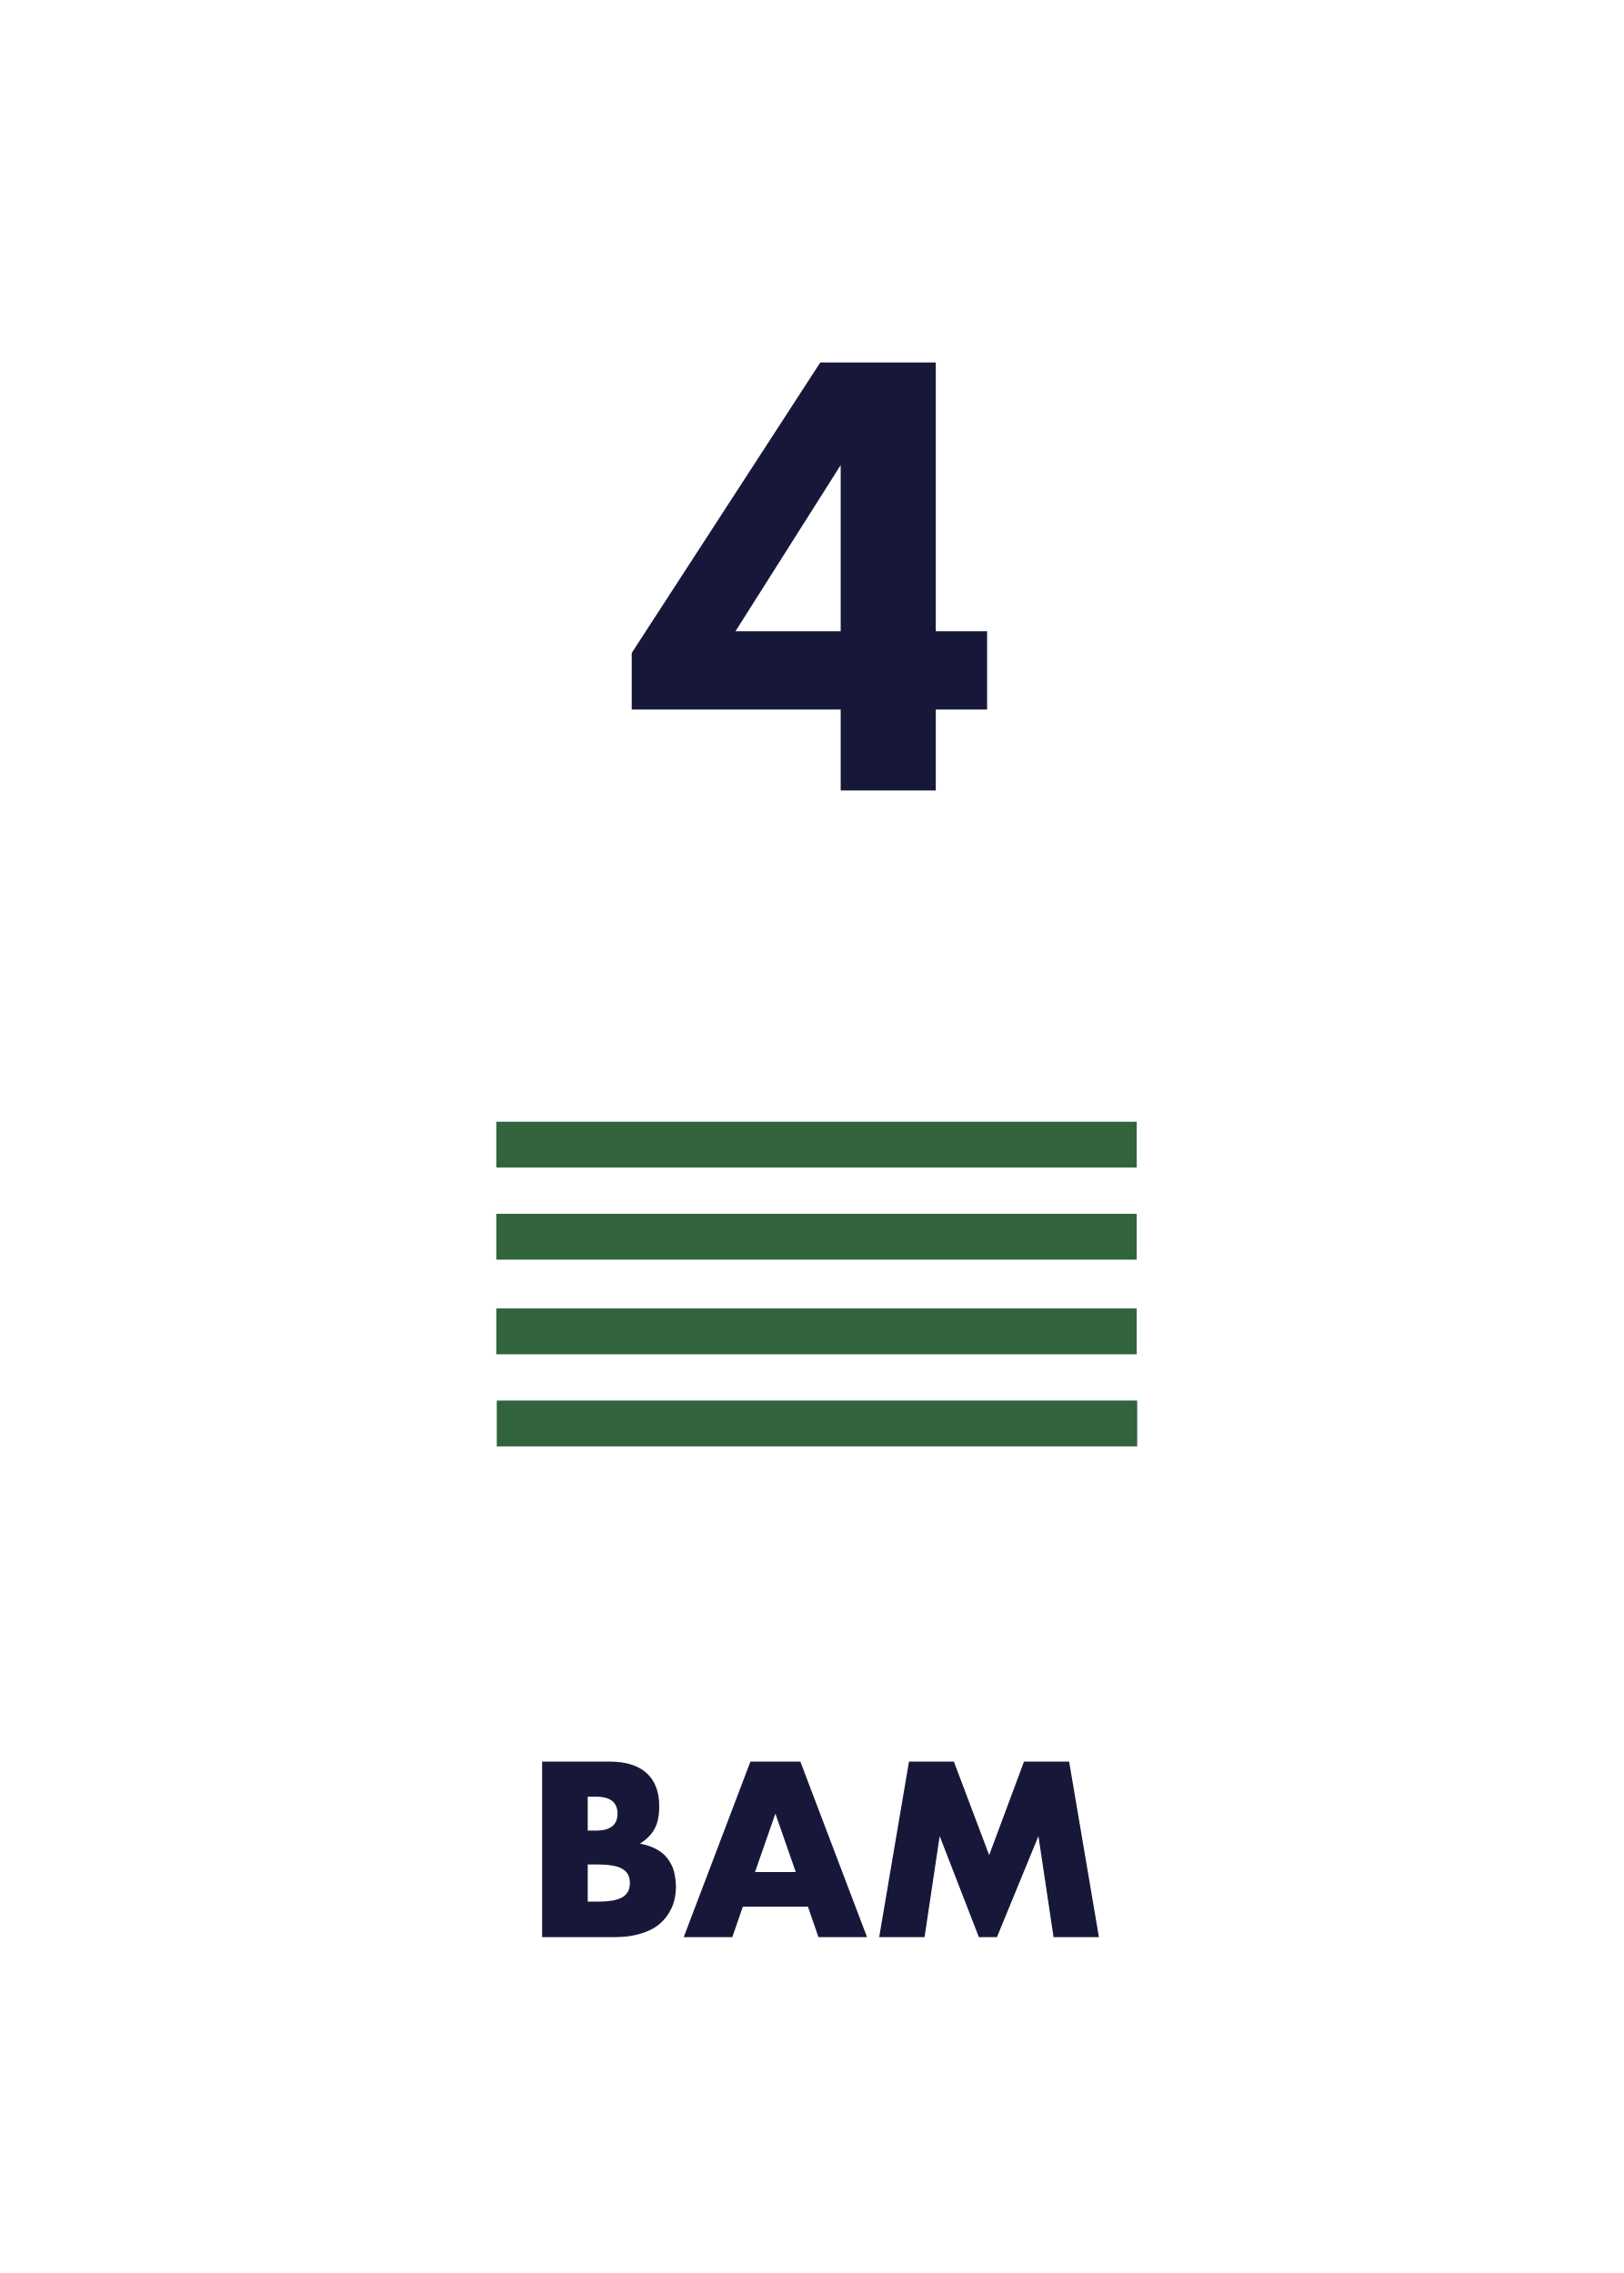
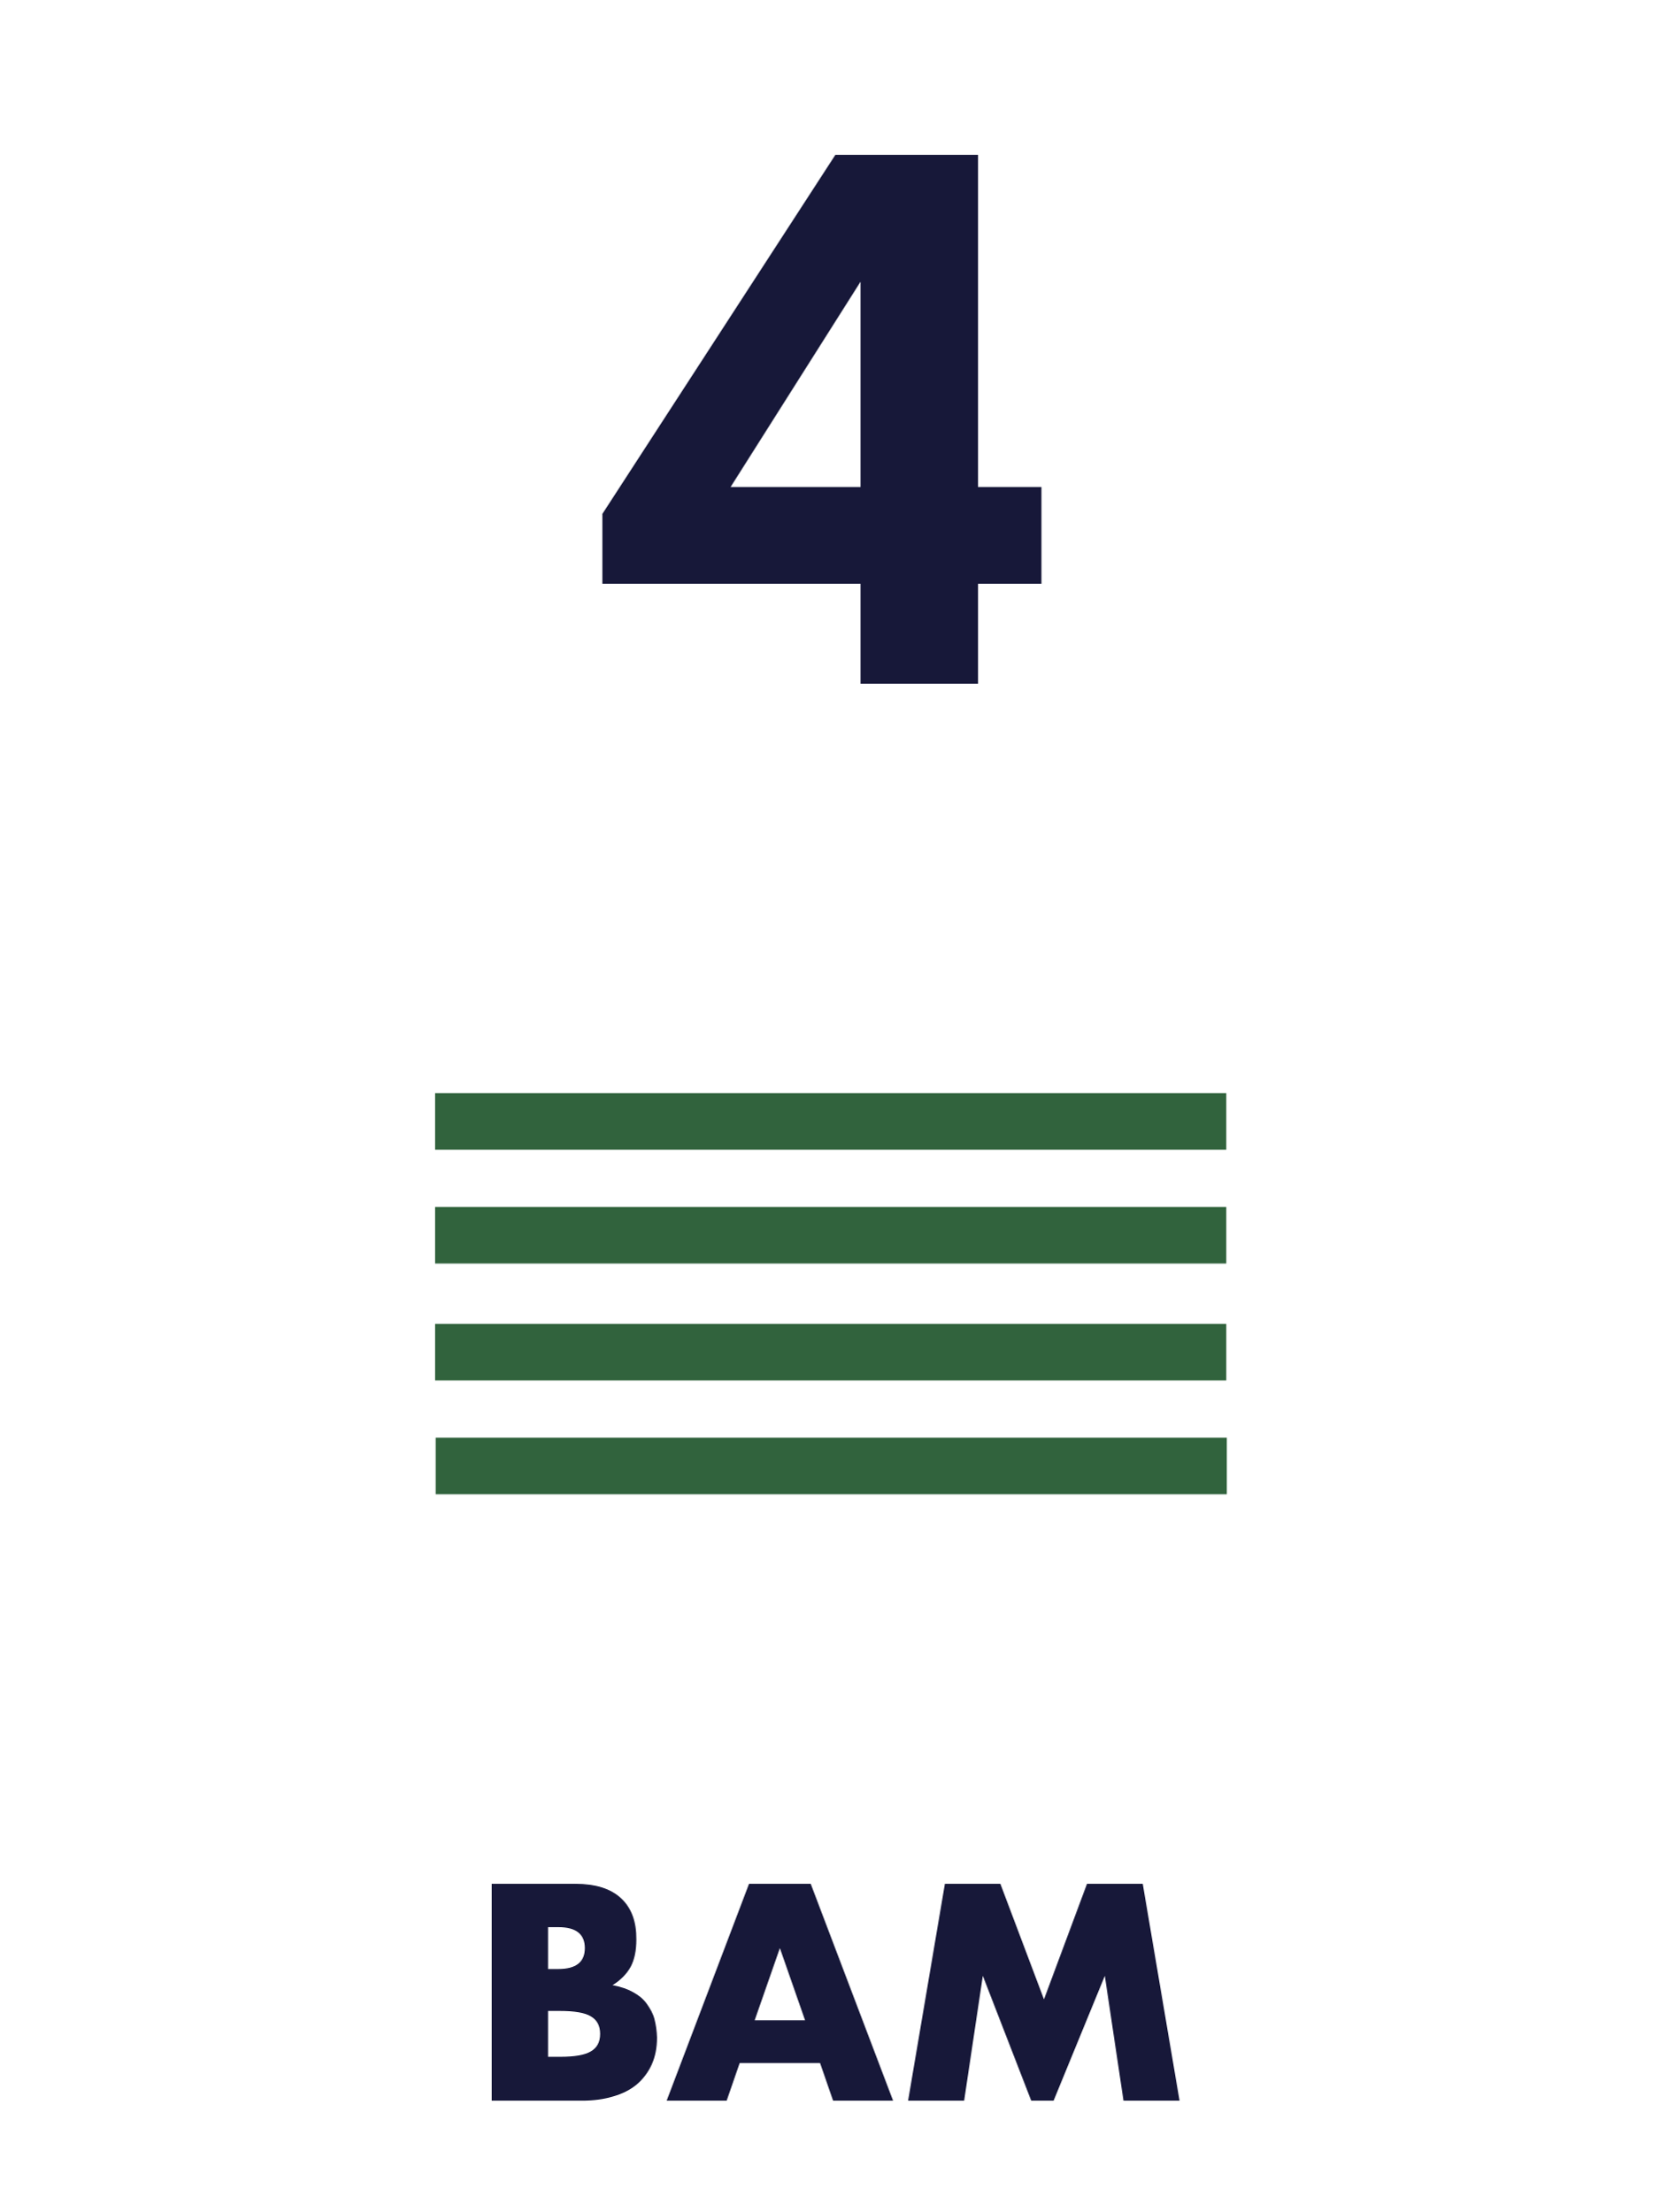
- <svg xmlns="http://www.w3.org/2000/svg" id="Bam" viewBox="0 0 70.87 99.21">
+ <svg xmlns="http://www.w3.org/2000/svg" id="Bam" viewBox="6.29 10.35 58.6 78.1">
  <defs>
    <style>
      .cls-1 {
        fill: #31633d;
      }

      .cls-2 {
        fill: #171839;
      }
    </style>
  </defs>
  <path class="cls-2" d="M40.84,27.55h2.24v3.42h-2.24v3.53h-4.15v-3.53h-9.12v-2.47l8.23-12.68h5.04V27.55ZM36.69,27.55v-7.25l-4.59,7.25H36.69Z" />
  <g>
    <path class="cls-2" d="M23.66,76.89h2.96q1.06,0,1.61.51t.54,1.46q0,.58-.2.96-.21.38-.64.65.43.08.73.25c.2.11.36.24.48.41s.22.34.27.54q.08.31.09.65,0,.54-.19.96-.19.41-.53.7-.34.28-.83.42-.49.15-1.09.15h-3.2V76.89ZM25.65,79.9h.36q.94,0,.94-.74,0-.74-.94-.74h-.36V79.9ZM25.65,83h.43q.76,0,1.08-.19c.22-.13.33-.33.33-.62s-.11-.49-.33-.62q-.32-.19-1.08-.19h-.43V83Z" />
    <path class="cls-2" d="M35.26,83.22h-2.84l-.46,1.33h-2.12l2.91-7.66h2.18l2.91,7.66h-2.12L35.26,83.22ZM34.73,81.71l-.89-2.55-.89,2.55H34.73Z" />
    <path class="cls-2" d="M38.37,84.55l1.3-7.66h1.96l1.54,4.08,1.52-4.08h1.97l1.3,7.66h-1.98l-.66-4.41-1.81,4.41h-.79l-1.71-4.41-.66,4.41H38.37Z" />
  </g>
  <rect class="cls-1" x="21.66" y="52.98" width="27.95" height="2" />
  <rect class="cls-1" x="21.66" y="48.96" width="27.95" height="2" />
  <rect class="cls-1" x="21.66" y="57.11" width="27.95" height="2" />
  <rect class="cls-1" x="21.68" y="61.13" width="27.95" height="2" />
</svg>
